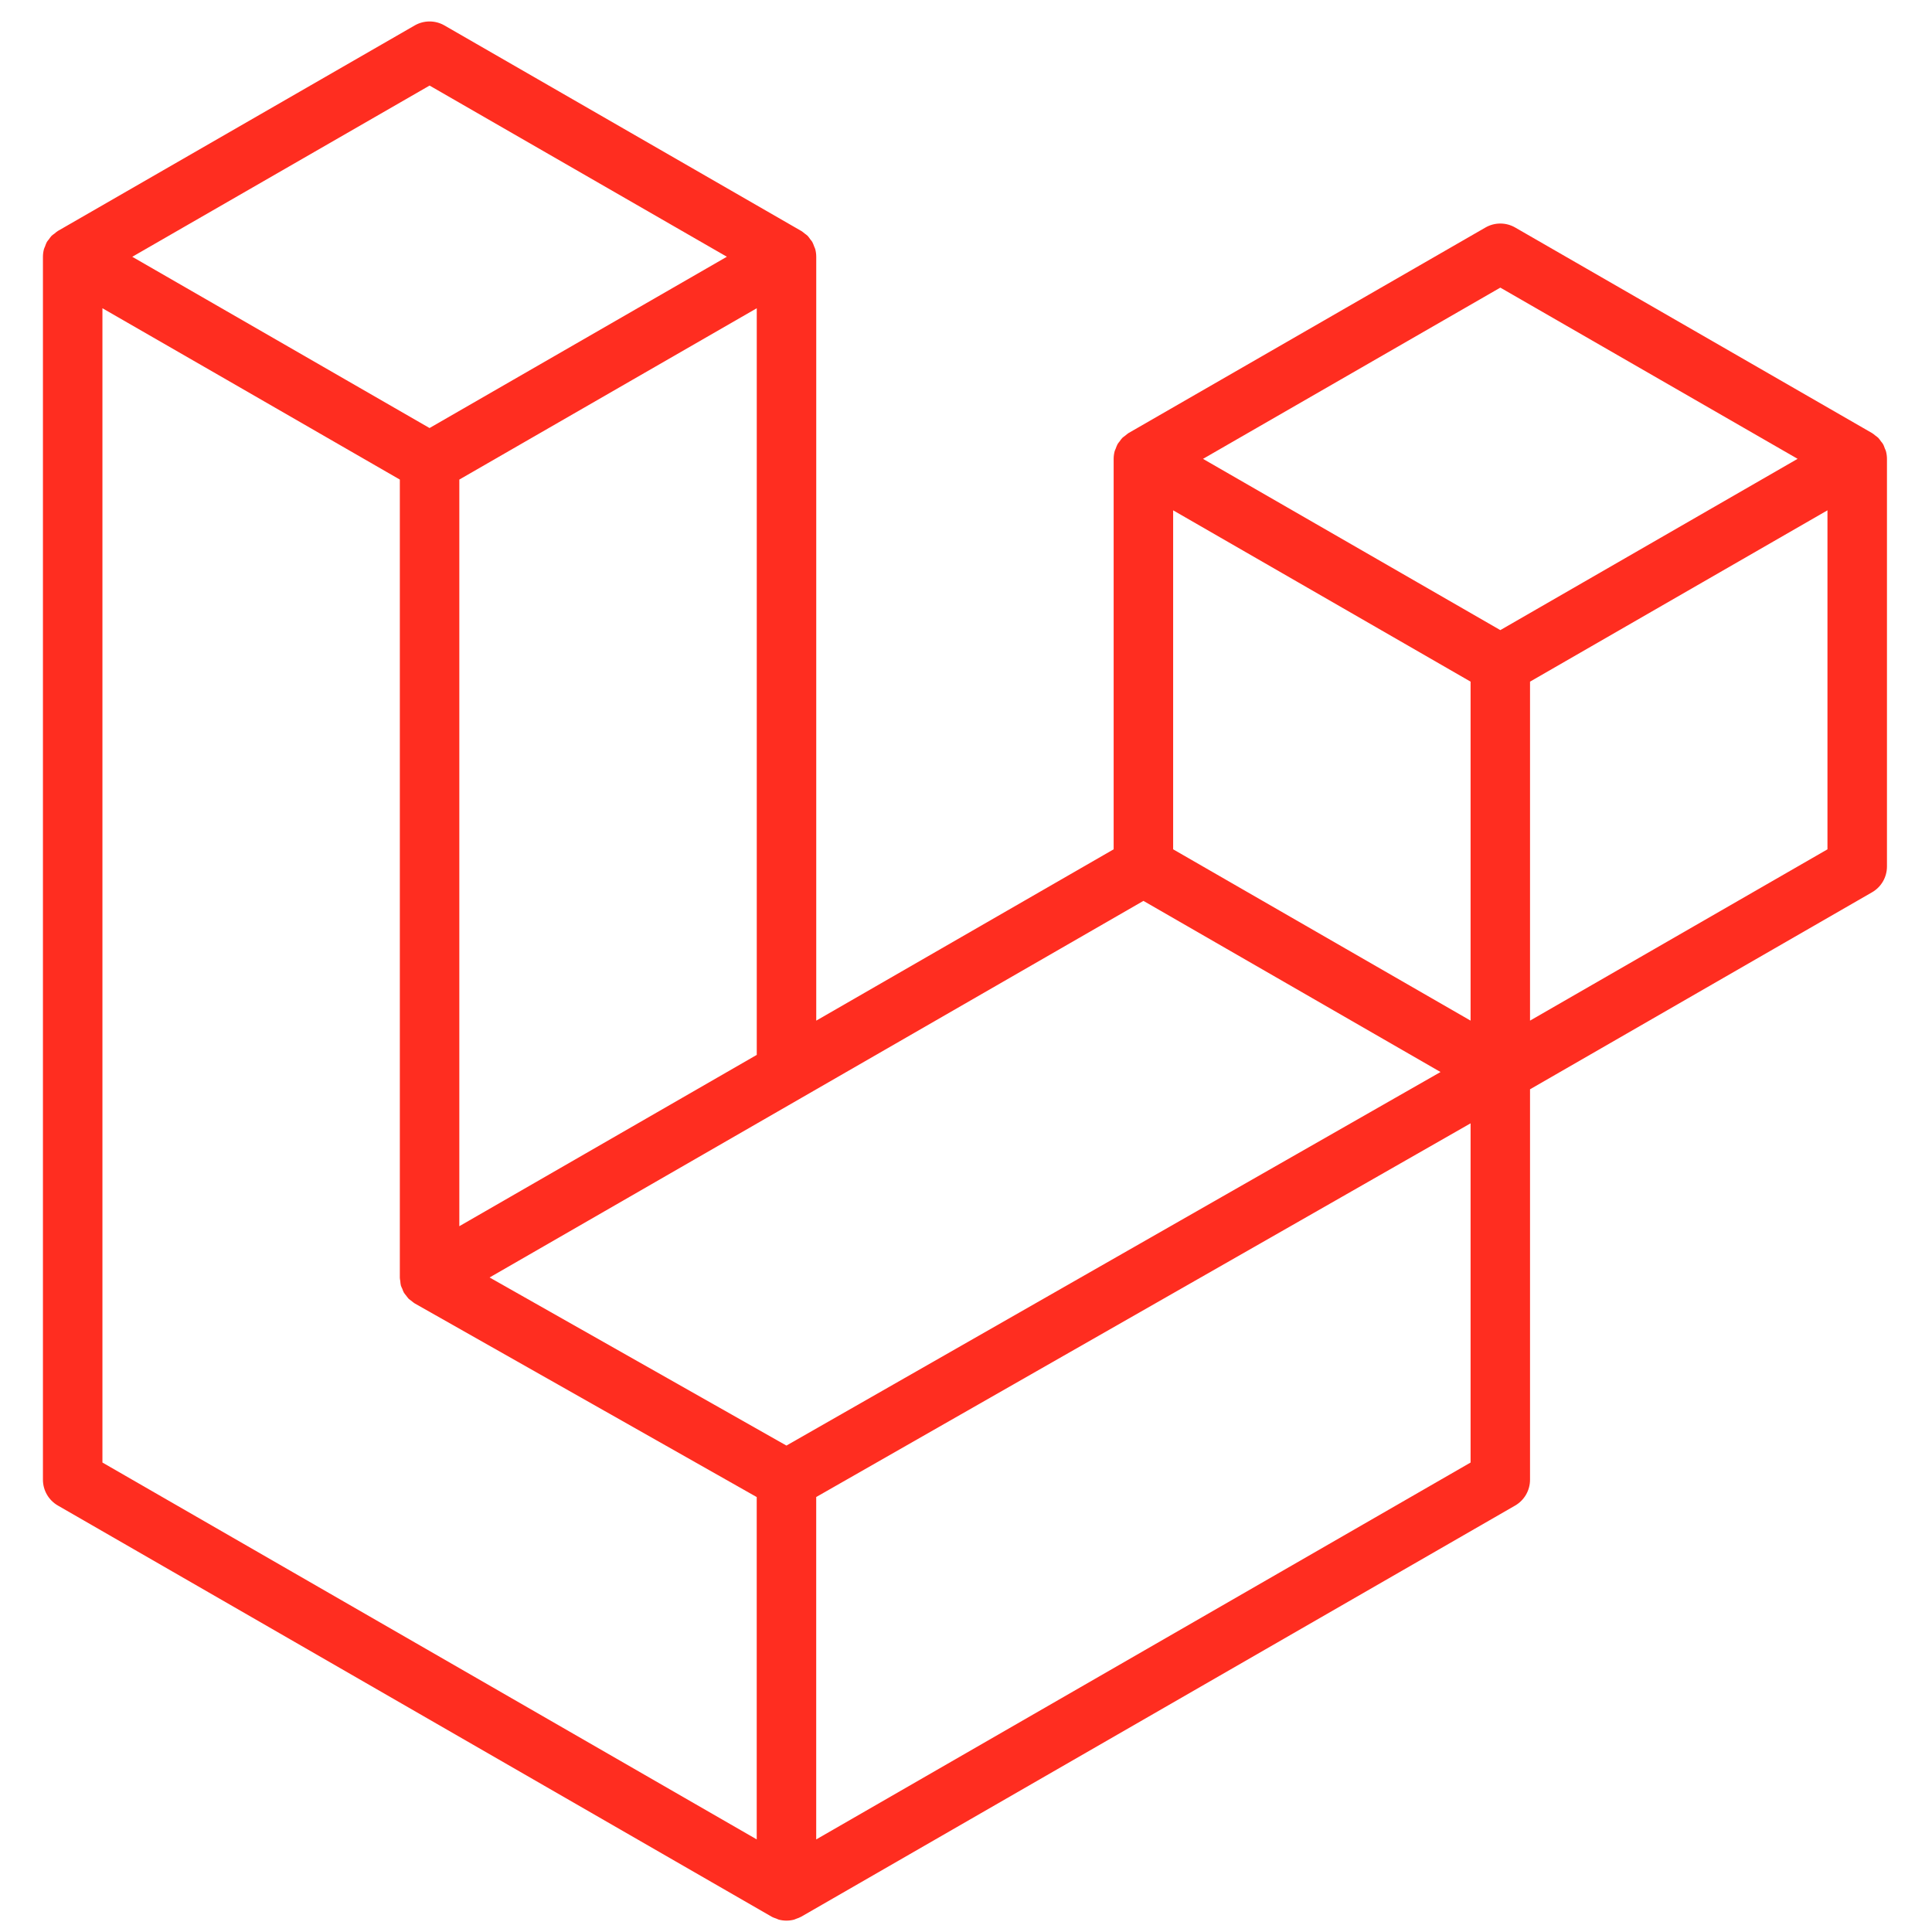
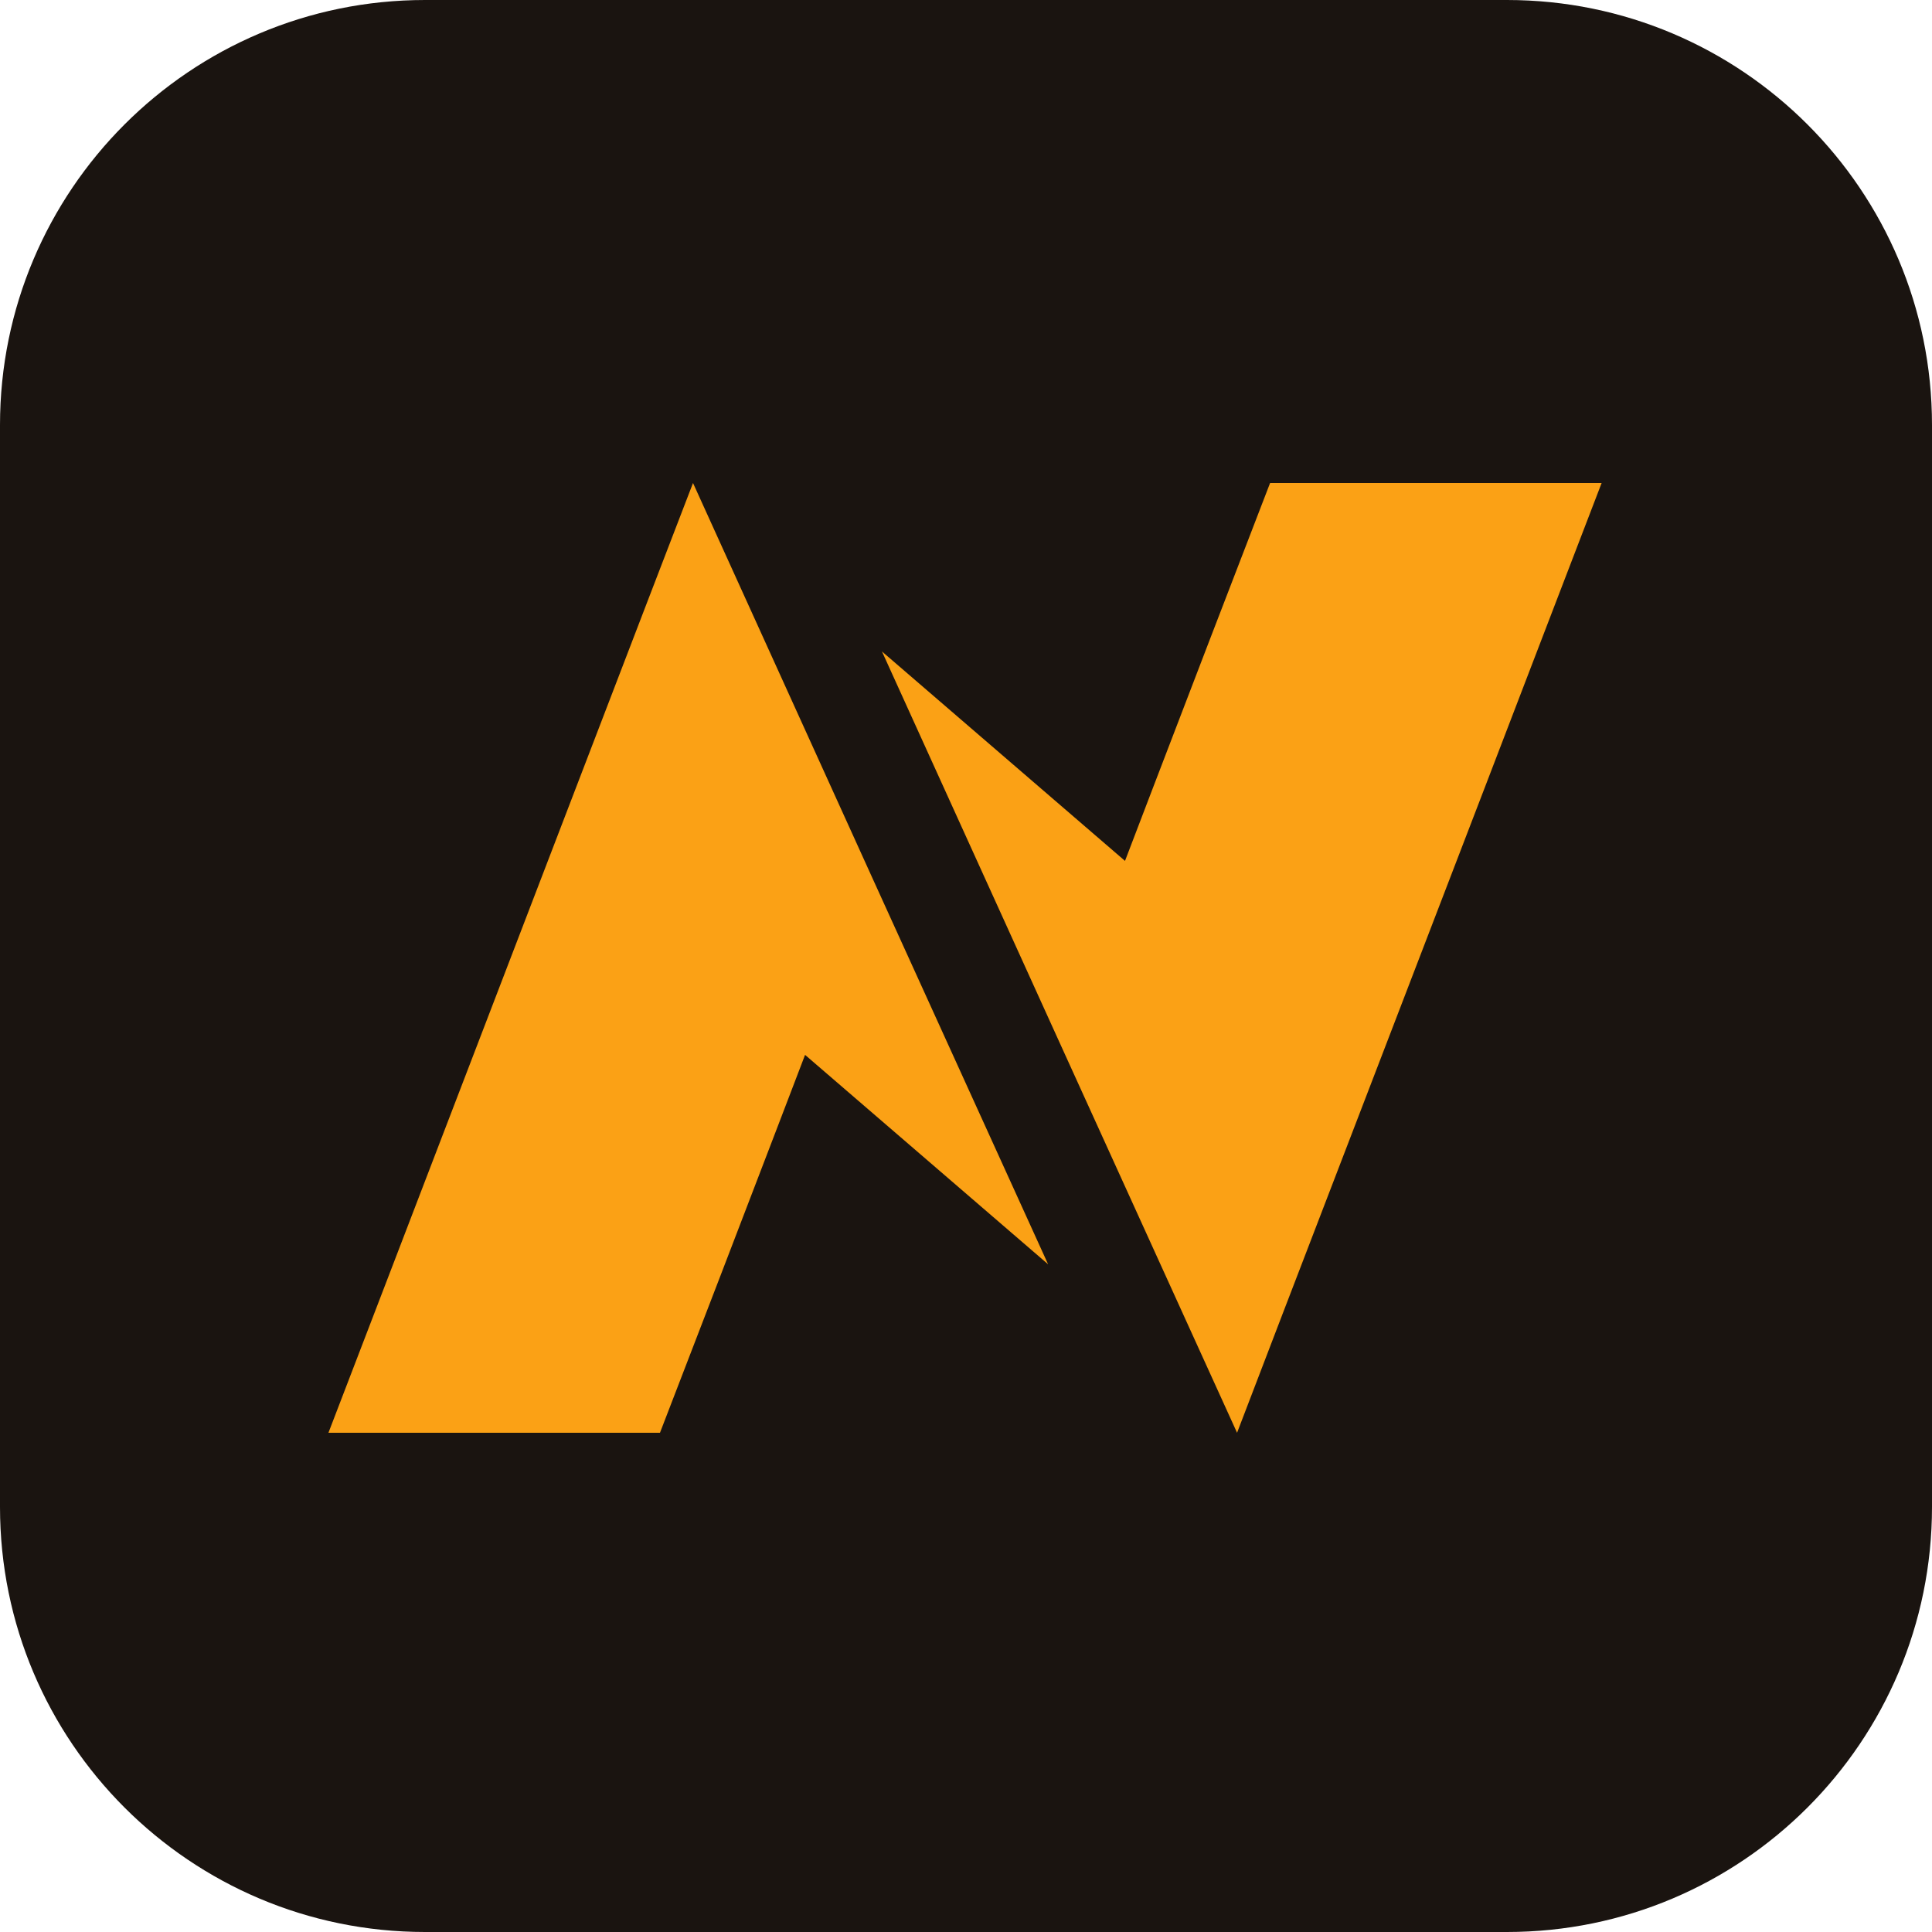
- <svg xmlns="http://www.w3.org/2000/svg" width="166" height="166" viewBox="0 0 166 166" fill="none">
-   <path fill-rule="evenodd" clip-rule="evenodd" d="M162.041 38.759C162.099 38.977 162.129 39.201 162.13 39.426V74.452C162.13 74.902 162.011 75.344 161.786 75.733C161.561 76.122 161.237 76.444 160.847 76.668L131.462 93.594V127.141C131.462 128.054 130.977 128.897 130.186 129.357L68.847 164.683C68.707 164.763 68.554 164.814 68.401 164.868C68.343 164.887 68.289 164.922 68.228 164.938C67.8 165.051 67.349 165.051 66.92 164.938C66.85 164.919 66.786 164.881 66.719 164.855C66.579 164.804 66.432 164.76 66.298 164.683L4.972 129.357C4.583 129.133 4.259 128.81 4.034 128.421C3.808 128.032 3.69 127.591 3.689 127.141L3.689 22.063C3.689 21.834 3.721 21.61 3.779 21.393C3.798 21.32 3.843 21.253 3.868 21.179C3.916 21.045 3.961 20.908 4.031 20.783C4.079 20.7 4.149 20.633 4.206 20.557C4.28 20.454 4.347 20.349 4.433 20.26C4.506 20.186 4.602 20.132 4.685 20.068C4.778 19.992 4.861 19.909 4.966 19.848L35.633 2.185C36.022 1.961 36.462 1.844 36.91 1.844C37.358 1.844 37.798 1.961 38.186 2.185L68.851 19.848H68.857C68.959 19.912 69.045 19.992 69.138 20.065C69.221 20.129 69.313 20.186 69.387 20.257C69.476 20.349 69.54 20.454 69.616 20.557C69.671 20.633 69.744 20.7 69.789 20.783C69.862 20.911 69.904 21.045 69.955 21.179C69.98 21.253 70.025 21.32 70.044 21.396C70.103 21.614 70.133 21.838 70.133 22.063V87.694L95.686 72.974V39.423C95.686 39.2 95.718 38.973 95.775 38.759C95.798 38.683 95.839 38.615 95.865 38.542C95.916 38.408 95.96 38.271 96.031 38.146C96.079 38.063 96.149 37.996 96.203 37.92C96.279 37.818 96.343 37.712 96.433 37.623C96.506 37.549 96.599 37.495 96.681 37.431C96.777 37.355 96.86 37.272 96.962 37.211L127.633 19.548C128.021 19.324 128.461 19.206 128.91 19.206C129.358 19.206 129.798 19.324 130.186 19.548L160.85 37.211C160.959 37.275 161.042 37.355 161.137 37.428C161.217 37.492 161.31 37.549 161.383 37.62C161.473 37.712 161.536 37.818 161.613 37.92C161.67 37.996 161.741 38.063 161.785 38.146C161.859 38.271 161.9 38.408 161.951 38.542C161.98 38.615 162.021 38.683 162.041 38.759ZM157.018 72.974V43.848L146.287 50.028L131.462 58.568V87.694L157.021 72.974H157.018ZM126.354 125.663V96.518L111.771 104.85L70.13 128.626V158.046L126.354 125.663ZM8.801 26.485V125.663L65.018 158.043V128.629L35.649 112L35.64 111.994L35.627 111.988C35.528 111.93 35.445 111.847 35.353 111.777C35.273 111.713 35.18 111.662 35.11 111.592L35.104 111.582C35.021 111.502 34.963 111.403 34.893 111.314C34.829 111.228 34.753 111.154 34.702 111.065L34.699 111.055C34.641 110.96 34.606 110.845 34.565 110.736C34.523 110.64 34.469 110.551 34.443 110.449C34.411 110.328 34.405 110.197 34.392 110.072C34.379 109.976 34.354 109.881 34.354 109.785V109.778V41.205L19.532 32.662L8.801 26.485ZM36.913 7.35L11.364 22.063L36.907 36.777L62.453 22.06L36.907 7.35H36.913ZM50.2 99.174L65.022 90.637V26.485L54.291 32.665L39.466 41.205V105.357L50.2 99.174ZM128.91 24.713L103.363 39.426L128.91 54.14L154.453 39.423L128.91 24.713ZM126.354 58.568L111.529 50.028L100.798 43.848V72.974L115.619 81.511L126.354 87.694V58.568ZM67.571 124.205L105.042 102.803L123.772 92.109L98.245 77.405L68.854 94.334L42.066 109.762L67.571 124.205Z" fill="#FF2D20" />
+ <svg xmlns="http://www.w3.org/2000/svg" viewBox="0 0 100 100" fill="none">
+   <rect width="100" height="100" rx="22" fill="#1a1410" />
+   <g transform="translate(17 25)" fill="#fba115">
+     <polygon points="18.87 0 16.52 6.11 6.07 33.34 3.14 40.98 0 49.16 17.16 49.16 20.31 40.98 23.24 33.34 24.67 29.6 37.25 40.44 28.17 20.48" />
+     <polygon points="48.74 0 45.59 8.18 42.66 15.82 41.23 19.56 28.65 8.72 37.72 28.69 47.03 49.16 49.37 43.05 59.83 15.82 62.76 8.18 65.9 0" />
+   </g>
</svg>
